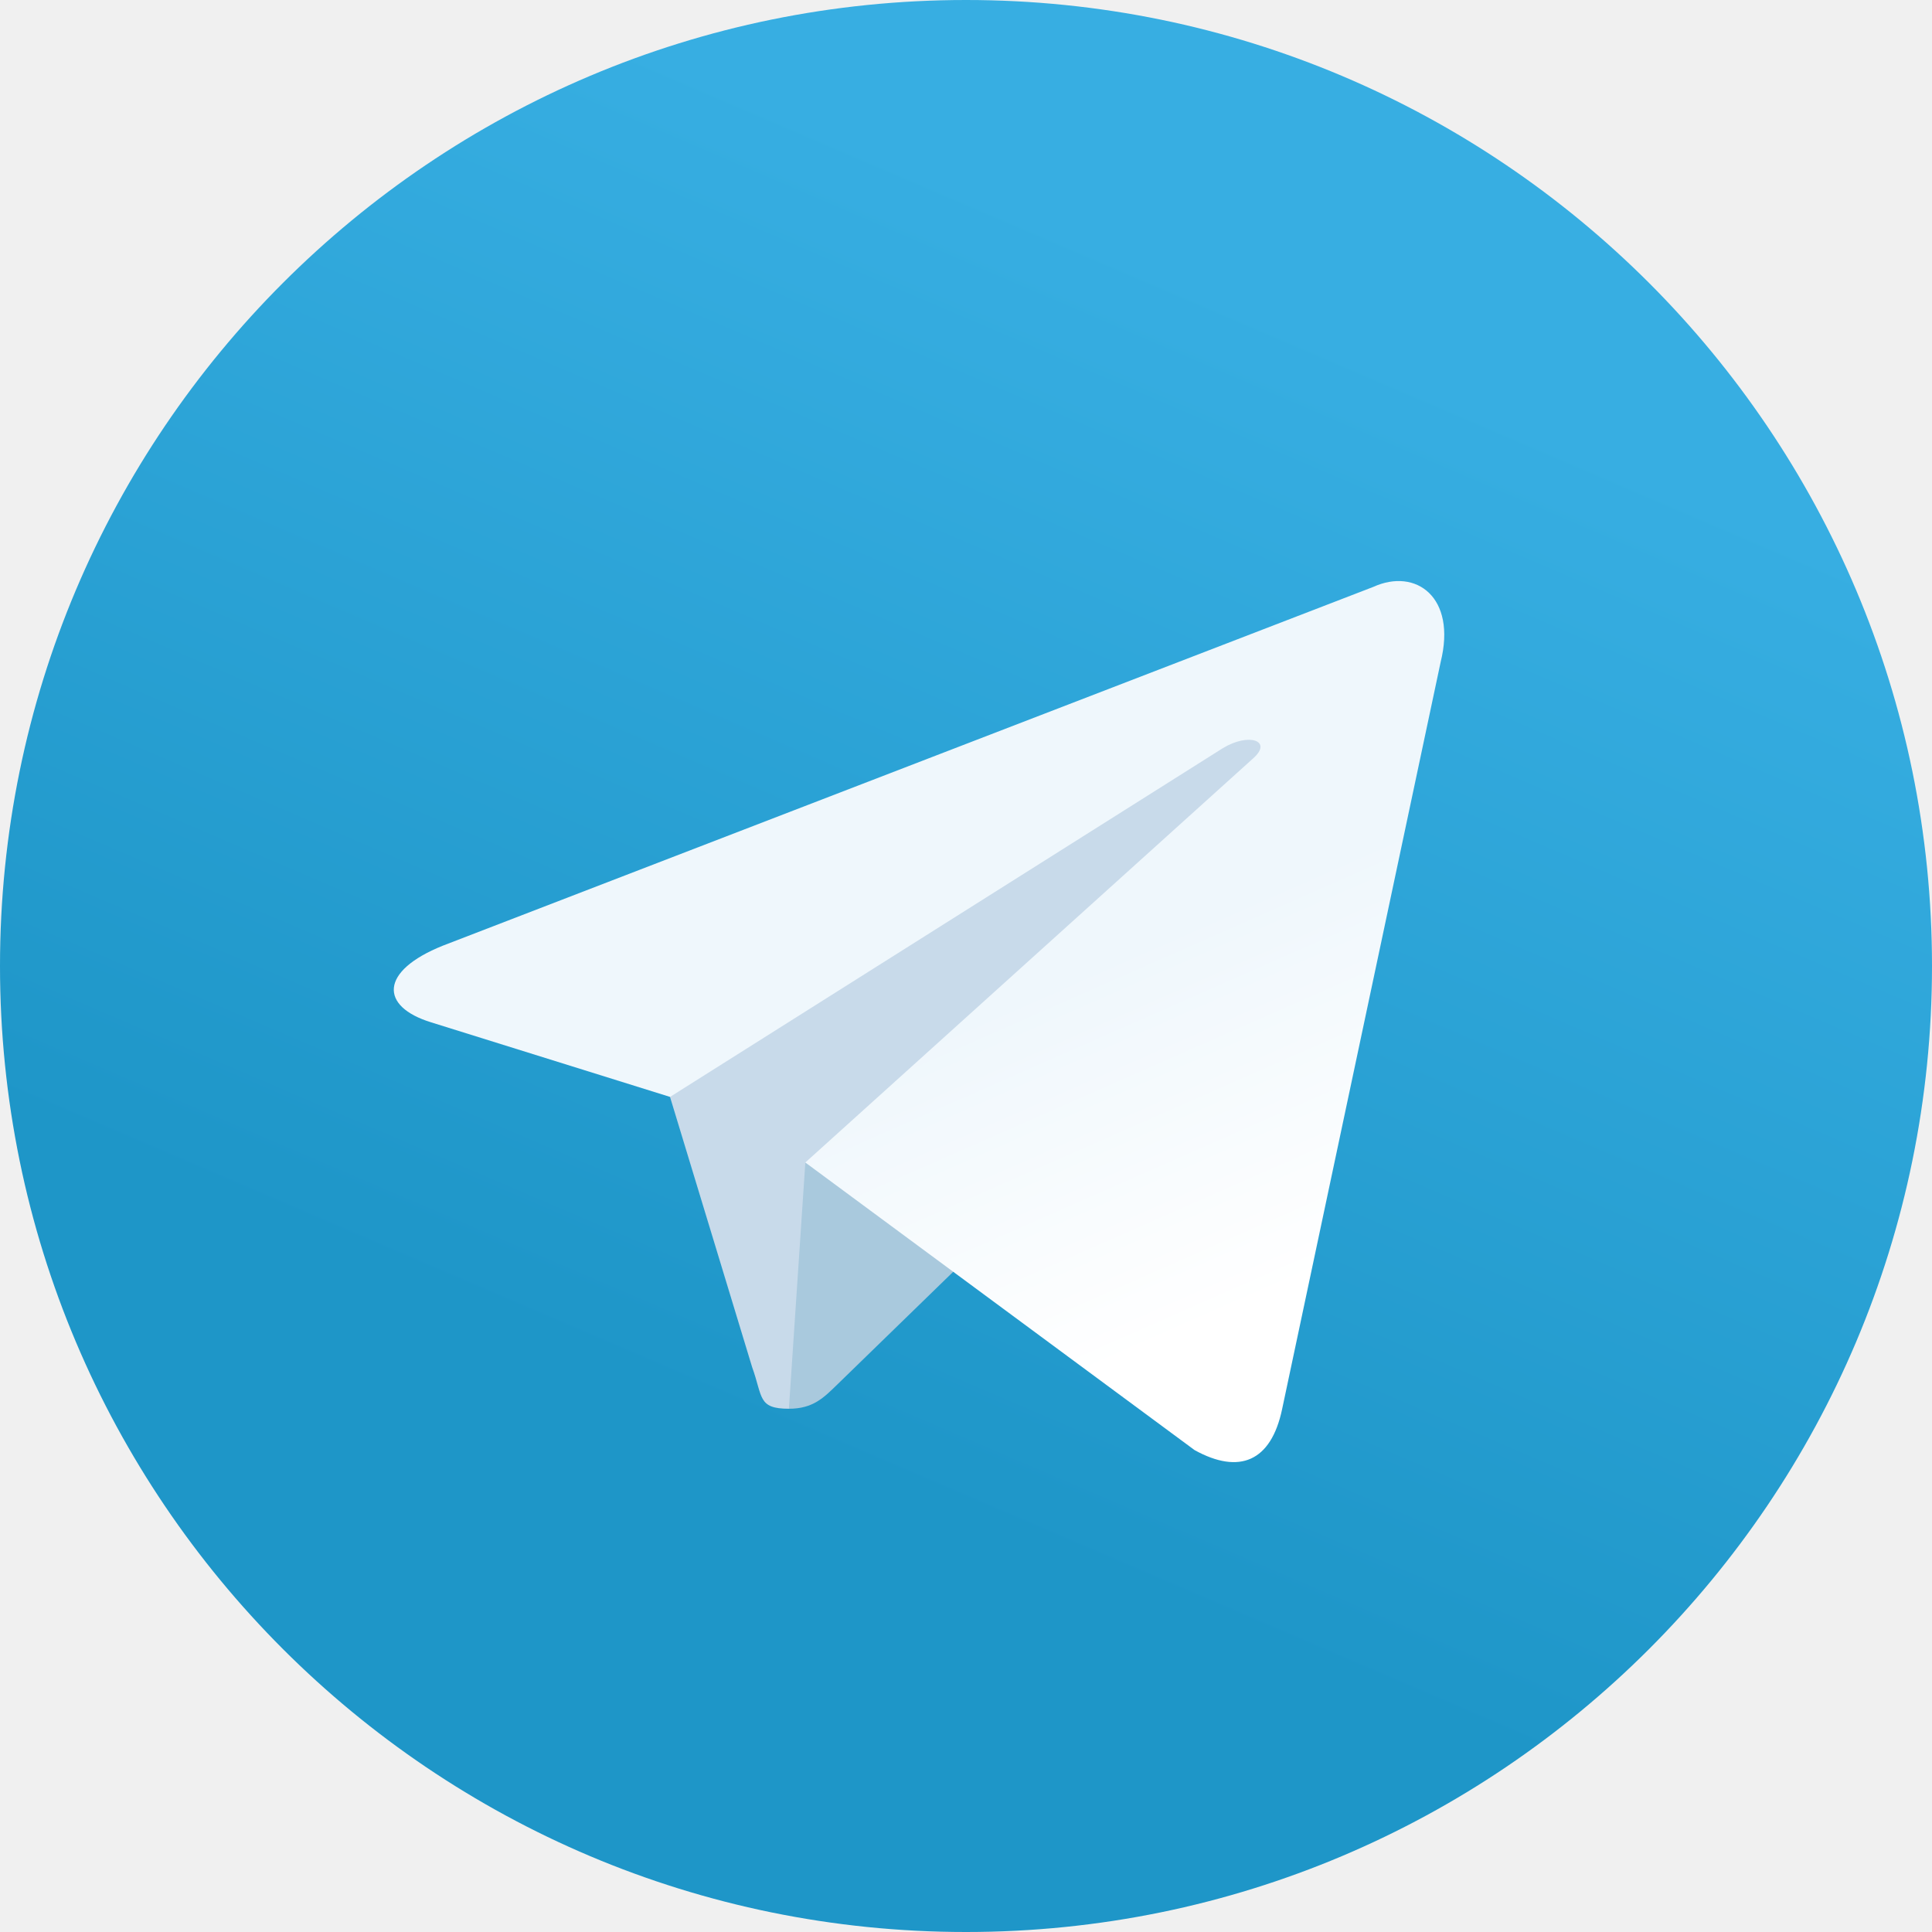
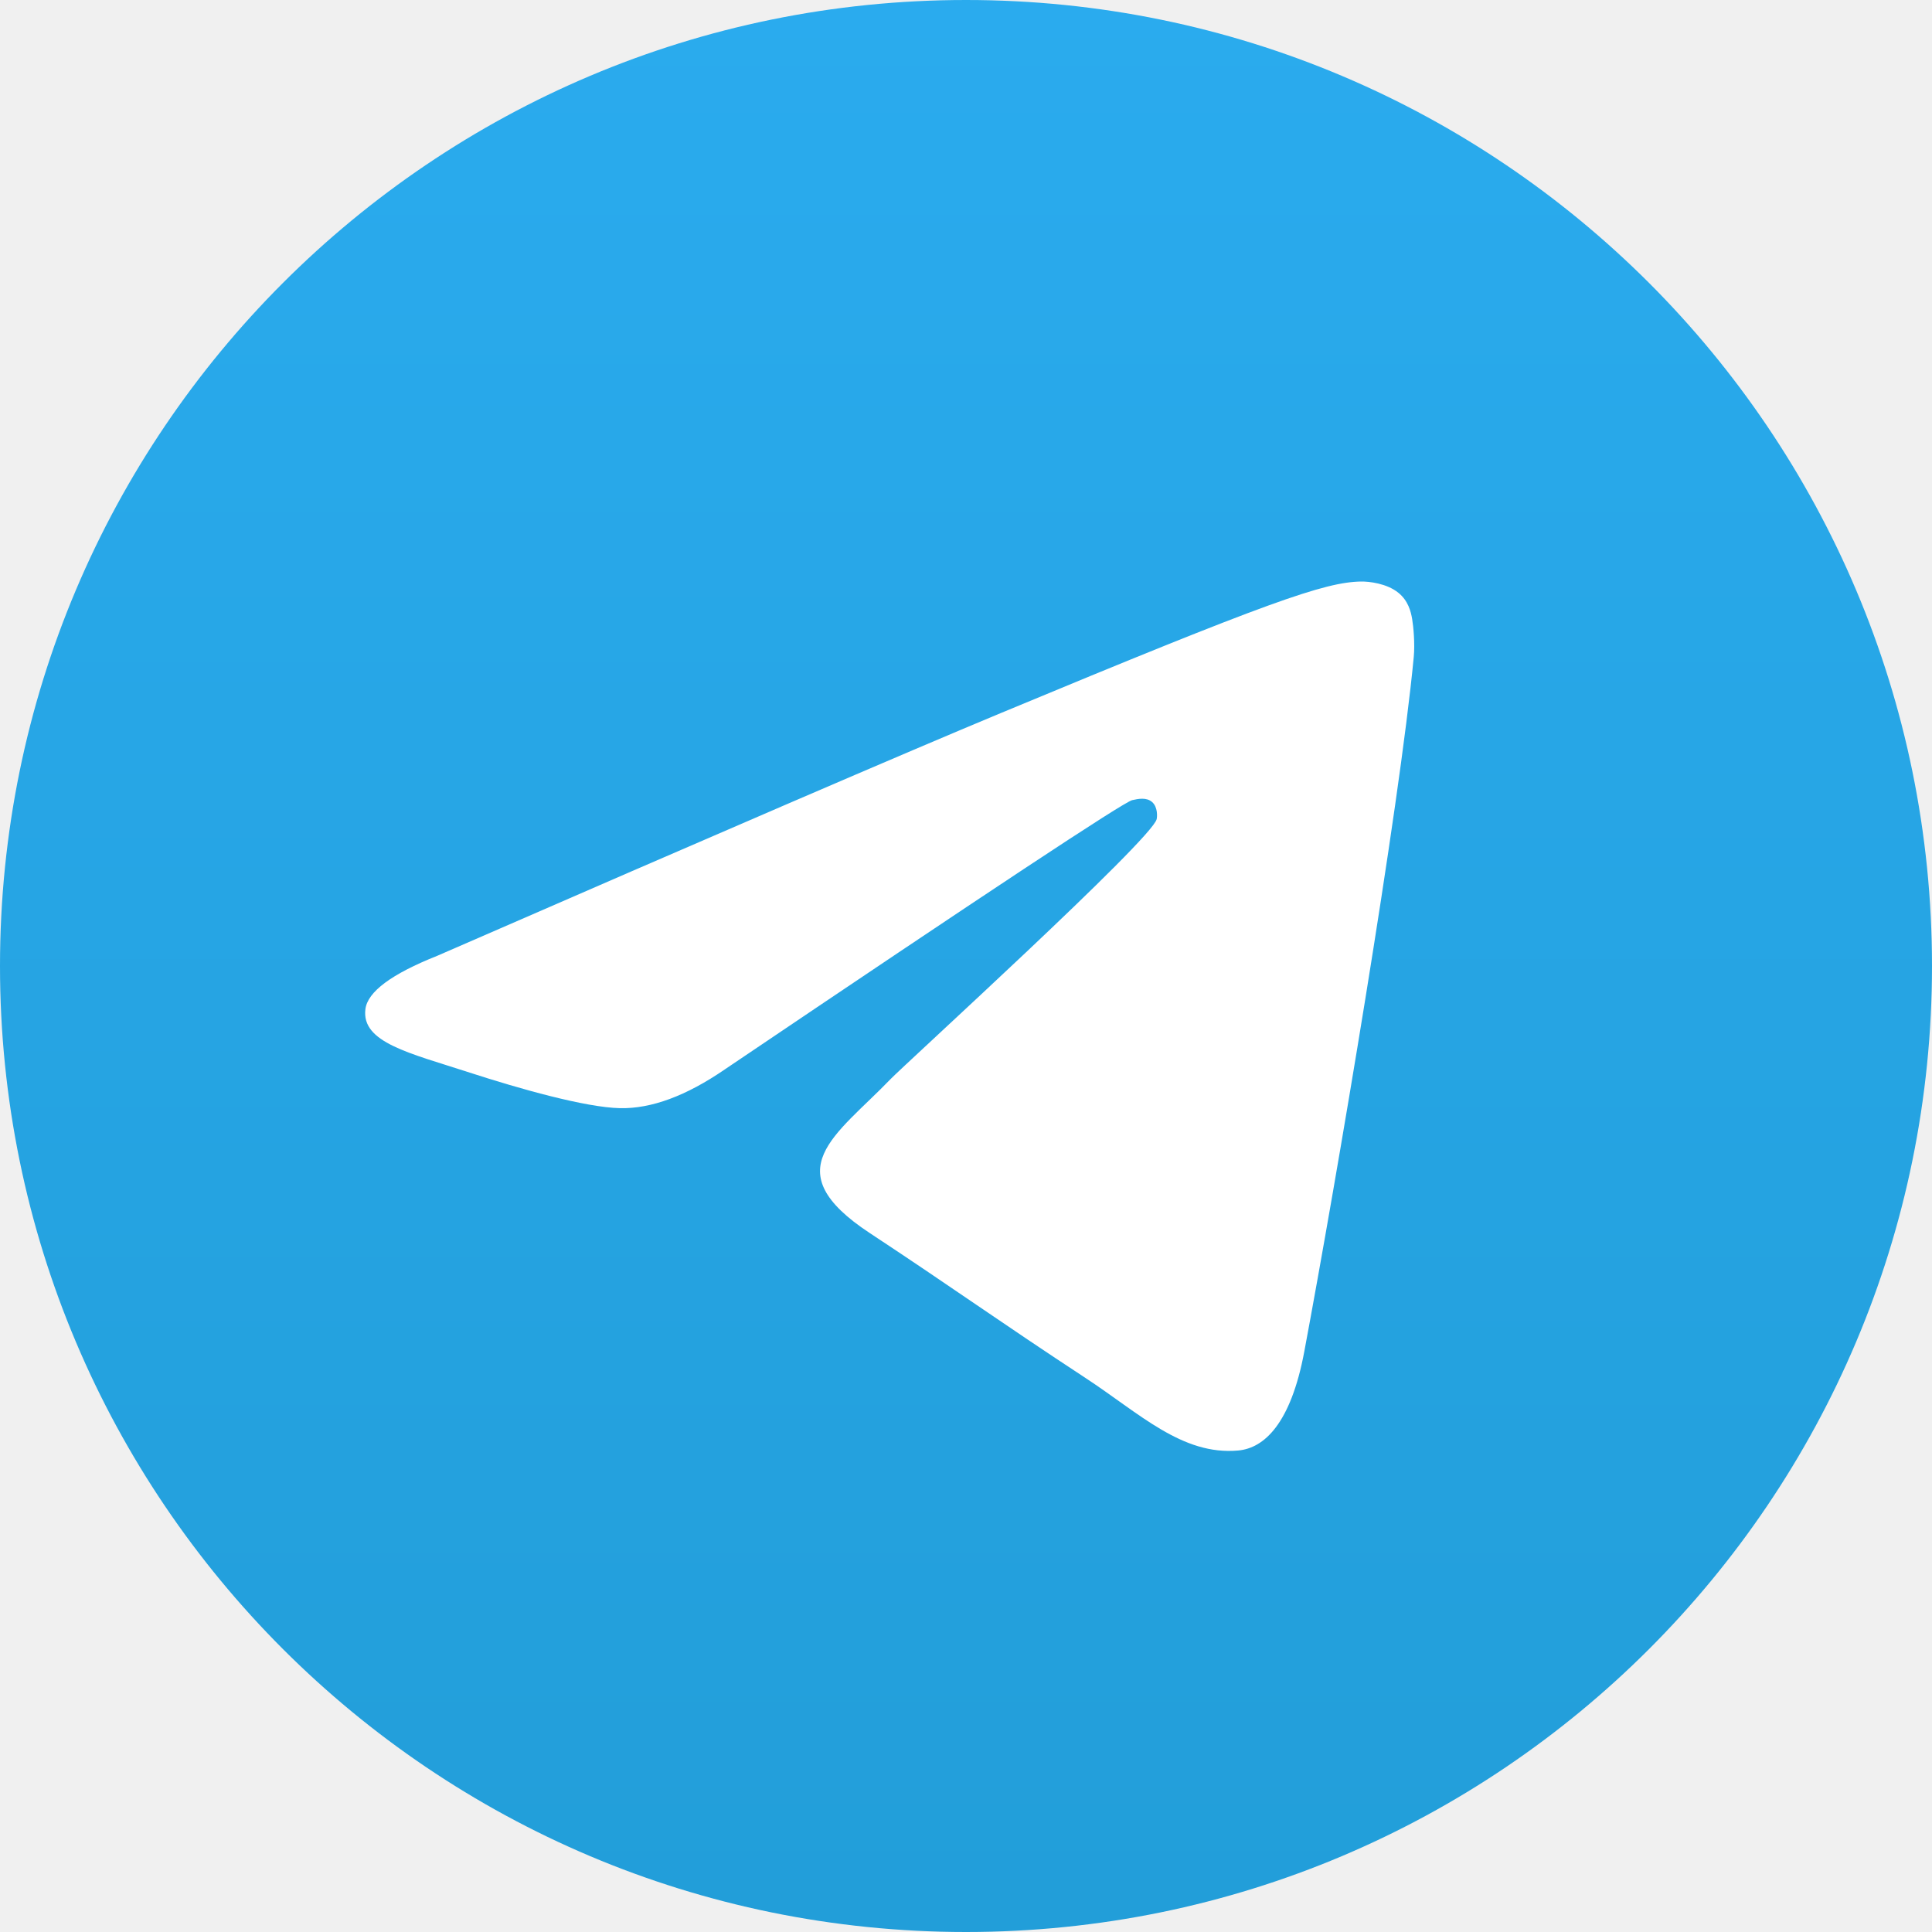
- <svg xmlns="http://www.w3.org/2000/svg" viewBox="0 0 240 240">
+ <svg xmlns="http://www.w3.org/2000/svg" width="128" height="128" viewBox="0 0 128 128">
  <defs>
-     <linearGradient id="a" x1=".667" x2=".417" y1=".167" y2=".75">
-       <stop offset="0" stop-color="#37aee2" />
-       <stop offset="1" stop-color="#1e96c8" />
-     </linearGradient>
-     <linearGradient id="b" x1=".66" x2=".851" y1=".437" y2=".802">
-       <stop offset="0" stop-color="#eff7fc" />
-       <stop offset="1" stop-color="#fff" />
+     <linearGradient id="tlogo-a" x1="50%" x2="50%" y1="0%" y2="99.258%">
+       <stop offset="0%" stop-color="#2AABEE" />
+       <stop offset="100%" stop-color="#229ED9" />
    </linearGradient>
  </defs>
-   <circle cx="120" cy="120" r="120" fill="url(#a)" />
-   <path fill="#c8daea" d="M98 175c-3.888 0-3.227-1.468-4.568-5.17L82 132.207 170 80" />
-   <path fill="#a9c9dd" d="M98 175c3 0 4.325-1.372 6-3l16-15.558-19.958-12.035" />
-   <path fill="url(#b)" d="M100.04 144.41l48.36 35.729c5.519 3.045 9.501 1.468 10.876-5.123l19.685-92.763c2.015-8.08-3.08-11.746-8.36-9.349l-115.59 44.571c-7.89 3.165-7.843 7.567-1.438 9.528l29.663 9.259 68.673-43.325c3.242-1.966 6.218-.91 3.776 1.258" />
+   <g fill="none" fill-rule="evenodd">
+     <circle cx="64" cy="64" r="64" fill="url(#tlogo-a)" fill-rule="nonzero" />
+     <path fill="#FFF" fill-rule="nonzero" d="M28.97,63.324 C47.627,55.196 60.068,49.837 66.293,47.248 C84.067,39.855 87.76,38.571 90.167,38.528 C90.697,38.519 91.88,38.65 92.647,39.273 C93.295,39.798 93.473,40.508 93.558,41.006 C93.643,41.504 93.749,42.639 93.665,43.525 C92.702,53.645 88.534,78.203 86.414,89.538 C85.517,94.334 83.751,95.942 82.04,96.099 C78.324,96.441 75.502,93.643 71.902,91.284 C66.269,87.591 63.087,85.293 57.619,81.69 C51.3,77.526 55.397,75.237 58.998,71.497 C59.94,70.518 76.316,55.623 76.632,54.272 C76.672,54.103 76.709,53.473 76.335,53.141 C75.96,52.808 75.408,52.922 75.01,53.012 C74.445,53.14 65.446,59.088 48.014,70.855 C45.46,72.609 43.146,73.464 41.073,73.419 C38.788,73.37 34.393,72.127 31.125,71.065 C27.117,69.762 23.931,69.073 24.209,66.86 C24.353,65.708 25.94,64.529 28.97,63.324 Z" />
+   </g>
</svg>
